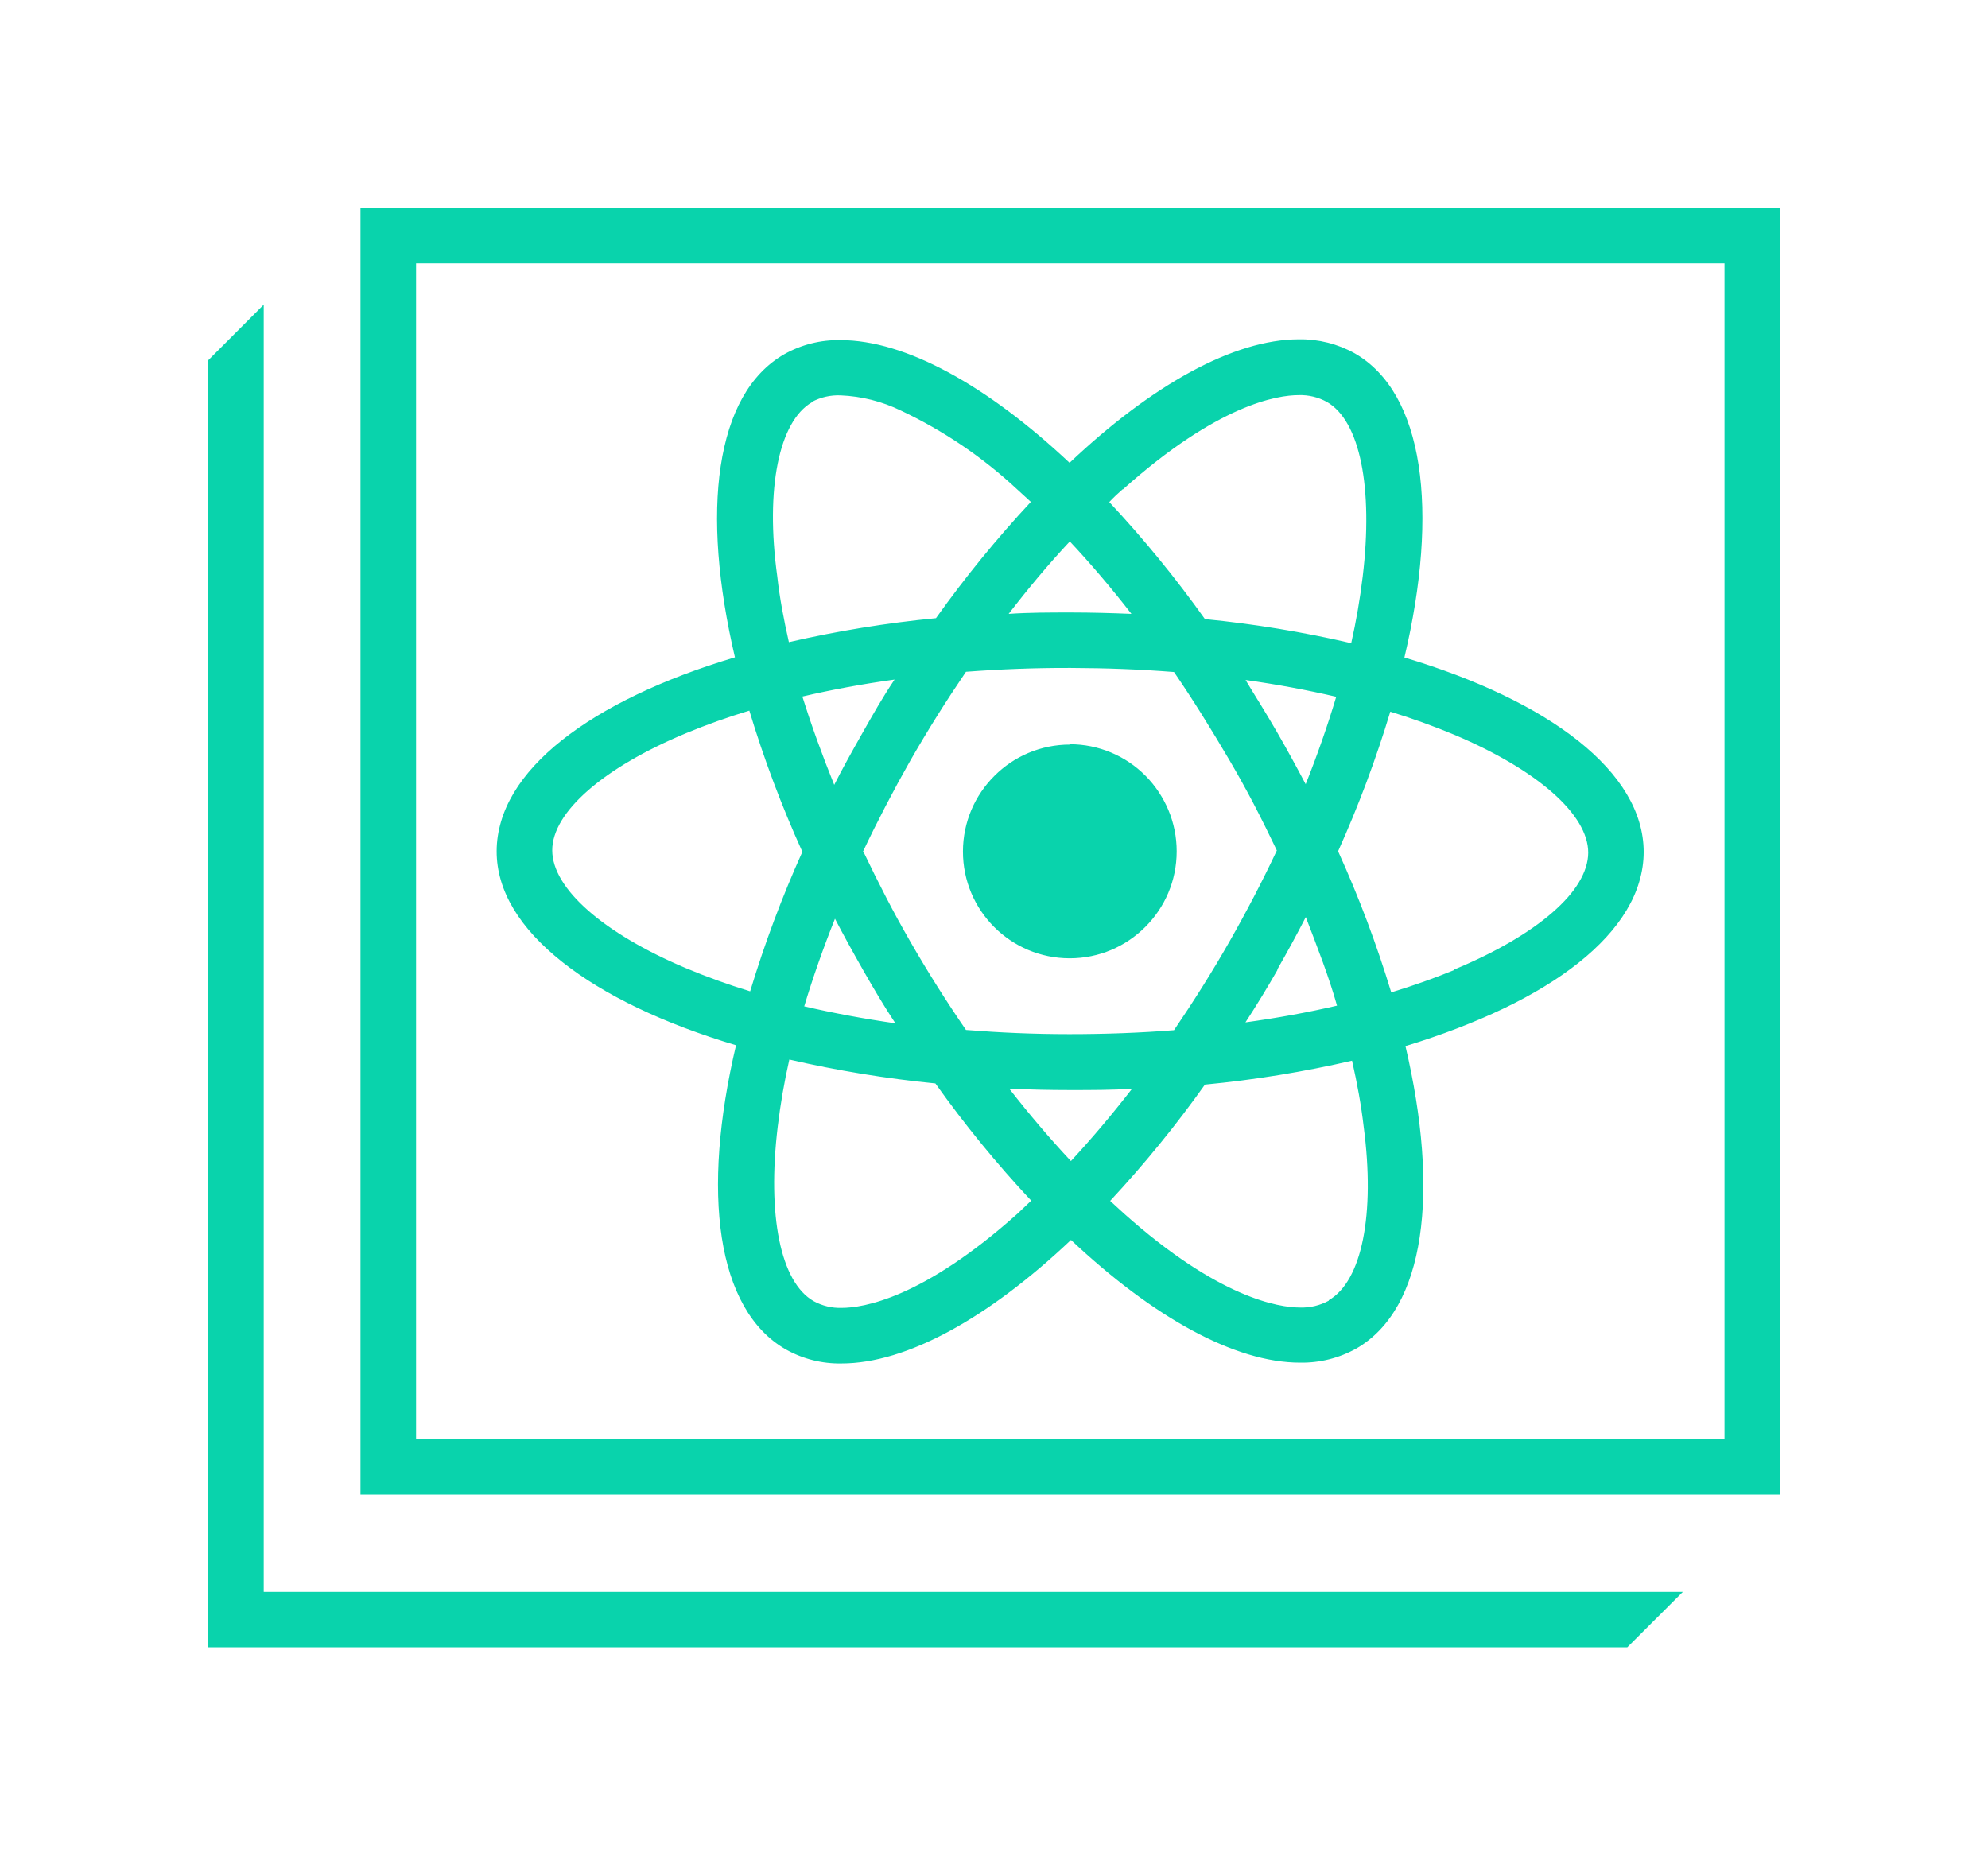
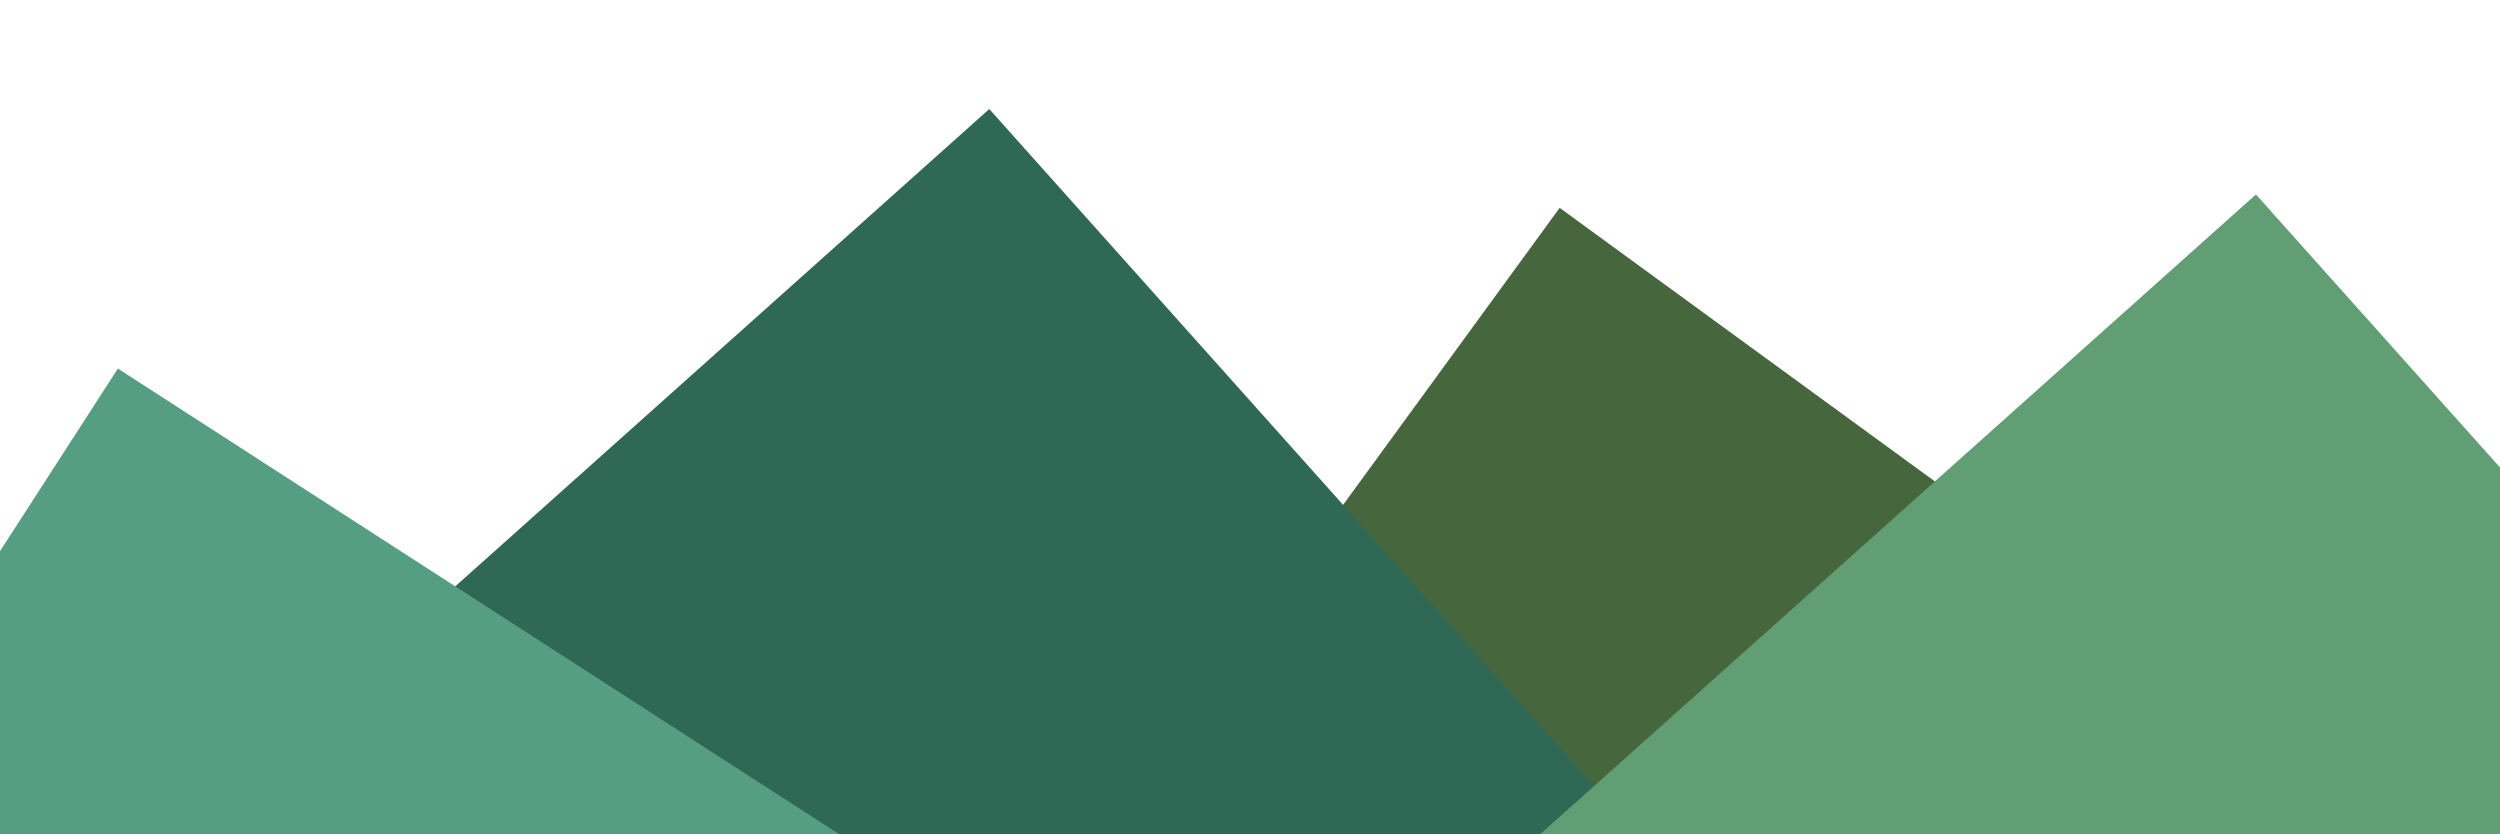
- <svg xmlns="http://www.w3.org/2000/svg" viewBox="0 0 170.96 159.93">
-   <defs>
-     <style>.cls-1{fill:#09d3ac;}</style>
-   </defs>
-   <path class="cls-1" d="M141.35,73.27c0-6.89-8.11-13-20.58-16.73,3-12.67,1.69-22.75-4.28-26.16a9.55,9.55,0,0,0-4.79-1.2c-5.57,0-12.61,3.89-19.72,10.62-7.11-6.68-14.13-10.55-19.69-10.55a9.46,9.46,0,0,0-4.86,1.22c-5.94,3.42-7.17,13.44-4.21,26.05-12.41,3.71-20.48,9.77-20.5,16.63s8.12,13,20.59,16.72c-3,12.68-1.7,22.75,4.28,26.16a9.41,9.41,0,0,0,4.78,1.2c5.58,0,12.62-3.89,19.73-10.62,7.1,6.68,14.12,10.55,19.69,10.55a9.59,9.59,0,0,0,4.86-1.22c5.94-3.42,7.16-13.44,4.21-26C133.27,86.18,141.34,80.12,141.35,73.27ZM96.56,42.06c8.19-7.33,13.31-8.12,15.13-8.12h0a4.71,4.71,0,0,1,2.42.58c2.86,1.63,4,7.38,3.09,15a56.73,56.73,0,0,1-1,5.79,97.7,97.7,0,0,0-12.58-2.07,98.47,98.47,0,0,0-8.24-10.08C95.75,42.79,96.15,42.42,96.56,42.06ZM71.77,78.94c.78,1.5,1.61,3,2.47,4.51S76,86.49,77,88c-2.71-.39-5.34-.88-7.84-1.46C69.86,84,70.75,81.5,71.77,78.94ZM69,59.9c2.53-.59,5.18-1.08,7.93-1.46-1,1.48-1.86,3-2.76,4.59s-1.69,3-2.46,4.52Q70.18,63.65,69,59.9Zm5.21,13.34q1.86-3.93,4.09-7.86c1.5-2.62,3.11-5.17,4.77-7.61,2.91-.22,5.91-.34,9-.33s6,.12,8.89.35c1.66,2.42,3.25,5,4.75,7.55s2.88,5.22,4.12,7.83c-1.23,2.62-2.6,5.25-4.08,7.85s-3.11,5.18-4.77,7.62c-2.91.23-5.91.34-9,.34s-6-.13-8.89-.36c-1.66-2.42-3.26-4.94-4.76-7.55S75.5,75.85,74.25,73.24Zm32.86-14.77c2.72.38,5.35.87,7.84,1.45-.74,2.47-1.62,5-2.64,7.55-.79-1.5-1.61-3-2.48-4.51S108,59.93,107.11,58.47Zm2.76,24.92q1.29-2.27,2.46-4.53c1,2.6,2,5.16,2.7,7.66-2.52.59-5.17,1.07-7.92,1.45Q108.52,85.75,109.87,83.39ZM92,46.56c1.8,1.92,3.57,4,5.3,6.23-1.71-.07-3.46-.12-5.23-.12s-3.58,0-5.33.12C88.45,50.57,90.2,48.48,92,46.56Zm-22.18-12A4.82,4.82,0,0,1,72.29,34a13.11,13.11,0,0,1,5.19,1.31,39.07,39.07,0,0,1,10,6.78l1.17,1.07a98.49,98.49,0,0,0-8.16,10,98.88,98.88,0,0,0-12.65,2.06c-.44-1.94-.8-3.84-1-5.67C65.8,42,67,36.24,69.81,34.6ZM64.53,85.26a58.75,58.75,0,0,1-5.54-2c-7.1-3-11.5-6.85-11.5-10.14S51.91,66,59,63.05a57.63,57.63,0,0,1,5.44-1.94A97.93,97.93,0,0,0,69,73.25,98.72,98.72,0,0,0,64.53,85.26Zm23,19.1c-8.19,7.33-13.31,8.11-15.14,8.11a4.69,4.69,0,0,1-2.42-.58c-2.86-1.63-4-7.38-3.09-15a56.07,56.07,0,0,1,1-5.78,99.51,99.51,0,0,0,12.58,2.06,97.17,97.17,0,0,0,8.24,10.08Zm4.57-4.51c-1.8-1.92-3.57-4-5.31-6.23,1.72.08,3.47.12,5.24.12s3.58,0,5.33-.11C95.63,95.85,93.87,97.93,92.09,99.85Zm22.18,12a4.82,4.82,0,0,1-2.48.59c-1.82,0-7-.8-15.16-8.1l-1.17-1.07a98.44,98.44,0,0,0,8.15-10,97,97,0,0,0,12.66-2.06c.44,1.94.79,3.84,1,5.67C118.27,104.42,117.12,110.18,114.27,111.81Zm10.8-28.44c-1.71.7-3.52,1.35-5.44,1.93a98.54,98.54,0,0,0-4.57-12.14,98.1,98.1,0,0,0,4.49-12,58.75,58.75,0,0,1,5.54,2c7.09,3,11.5,6.85,11.49,10.14S132.17,80.42,125.07,83.37ZM92,82.39a9.18,9.18,0,1,0-9.17-9.19A9.17,9.17,0,0,0,92,82.39ZM31,17.88V128.53H153.07V17.88ZM148.3,123.77H35.78V22.65H148.3Zm-85-33.9c-3,12.68-1.7,22.75,4.28,26.16a9.41,9.41,0,0,0,4.78,1.2c5.58,0,12.62-3.89,19.73-10.62,7.1,6.68,14.12,10.55,19.69,10.55a9.59,9.59,0,0,0,4.86-1.22c5.94-3.42,7.16-13.44,4.21-26,12.41-3.72,20.48-9.78,20.49-16.63s-8.11-13-20.58-16.73c3-12.67,1.69-22.75-4.28-26.16a9.55,9.55,0,0,0-4.79-1.2c-5.57,0-12.61,3.89-19.72,10.62-7.11-6.68-14.13-10.55-19.69-10.55a9.46,9.46,0,0,0-4.86,1.22c-5.94,3.42-7.17,13.44-4.21,26.05-12.41,3.71-20.48,9.77-20.5,16.63S50.84,86.13,63.31,89.87Zm24.21,14.49c-8.19,7.33-13.31,8.11-15.14,8.11a4.69,4.69,0,0,1-2.42-.58c-2.86-1.63-4-7.38-3.09-15a56.07,56.07,0,0,1,1-5.78,99.51,99.51,0,0,0,12.58,2.06,97.17,97.17,0,0,0,8.24,10.08Zm24.79-36.89c-.79-1.5-1.61-3-2.48-4.51s-1.8-3-2.72-4.49c2.72.38,5.35.87,7.84,1.45C114.21,62.39,113.33,64.92,112.31,67.47Zm2.72,19c-2.52.59-5.17,1.07-7.92,1.45q1.41-2.22,2.76-4.58t2.46-4.53C113.37,81.46,114.28,84,115,86.52Zm-5.21-13.35c-1.23,2.62-2.6,5.25-4.08,7.85s-3.11,5.18-4.77,7.62c-2.91.23-5.91.34-9,.34s-6-.13-8.89-.36c-1.66-2.42-3.26-4.94-4.76-7.55s-2.87-5.22-4.12-7.83q1.86-3.93,4.09-7.86c1.5-2.62,3.11-5.17,4.77-7.61,2.91-.22,5.91-.34,9-.33s6,.12,8.89.35c1.66,2.42,3.25,5,4.75,7.55S108.58,70.56,109.82,73.17ZM77,88c-2.71-.39-5.34-.88-7.84-1.46.74-2.46,1.63-5,2.65-7.55.78,1.5,1.61,3,2.47,4.51S76,86.49,77,88ZM74.21,63c-.87,1.5-1.69,3-2.46,4.52Q70.18,63.65,69,59.9c2.53-.59,5.18-1.08,7.93-1.46C76,59.92,75.11,61.45,74.21,63ZM92.09,99.85c-1.8-1.92-3.57-4-5.31-6.23,1.72.08,3.47.12,5.24.12s3.58,0,5.33-.11C95.63,95.85,93.87,97.93,92.09,99.85Zm22.18,12a4.82,4.82,0,0,1-2.48.59c-1.82,0-7-.8-15.16-8.1l-1.17-1.07a98.44,98.44,0,0,0,8.15-10,97,97,0,0,0,12.66-2.06c.44,1.94.79,3.84,1,5.67C118.27,104.42,117.12,110.18,114.27,111.81Zm5.28-50.66a58.75,58.75,0,0,1,5.54,2c7.09,3,11.5,6.85,11.49,10.14s-4.41,7.16-11.51,10.11c-1.71.7-3.52,1.35-5.44,1.93a98.54,98.54,0,0,0-4.57-12.14A98.1,98.1,0,0,0,119.55,61.15Zm-23-19.09c8.19-7.33,13.31-8.12,15.13-8.12h0a4.71,4.71,0,0,1,2.42.58c2.86,1.63,4,7.38,3.09,15a56.73,56.73,0,0,1-1,5.79,97.7,97.7,0,0,0-12.58-2.07,98.47,98.47,0,0,0-8.24-10.08C95.75,42.79,96.15,42.42,96.56,42.06ZM92,46.56c1.8,1.92,3.57,4,5.3,6.23-1.71-.07-3.46-.12-5.23-.12s-3.58,0-5.33.12C88.45,50.57,90.2,48.48,92,46.56Zm-22.18-12A4.82,4.82,0,0,1,72.29,34a13.11,13.11,0,0,1,5.19,1.31,39.07,39.07,0,0,1,10,6.78l1.17,1.07a98.49,98.49,0,0,0-8.16,10,98.88,98.88,0,0,0-12.65,2.06c-.44-1.94-.8-3.84-1-5.67C65.8,42,67,36.24,69.81,34.6ZM59,63.05a57.63,57.63,0,0,1,5.44-1.94A97.93,97.93,0,0,0,69,73.25a98.72,98.72,0,0,0-4.49,12,58.75,58.75,0,0,1-5.54-2c-7.1-3-11.5-6.85-11.5-10.14S51.91,66,59,63.05Zm33,1a9.18,9.18,0,1,0,9.17,9.19A9.17,9.17,0,0,0,92,64Zm0,0a9.18,9.18,0,1,0,9.17,9.19A9.17,9.17,0,0,0,92,64Zm0,0a9.18,9.18,0,1,0,9.17,9.19A9.17,9.17,0,0,0,92,64Zm49.35,9.24c0-6.89-8.11-13-20.58-16.73,3-12.67,1.69-22.75-4.28-26.16a9.55,9.55,0,0,0-4.79-1.2c-5.57,0-12.61,3.89-19.72,10.62-7.11-6.68-14.13-10.55-19.69-10.55a9.46,9.46,0,0,0-4.86,1.22c-5.94,3.42-7.17,13.44-4.21,26.05-12.41,3.71-20.48,9.77-20.5,16.63s8.12,13,20.59,16.72c-3,12.68-1.7,22.75,4.28,26.16a9.41,9.41,0,0,0,4.78,1.2c5.58,0,12.62-3.89,19.73-10.62,7.1,6.68,14.12,10.55,19.69,10.55a9.59,9.59,0,0,0,4.86-1.22c5.94-3.42,7.16-13.44,4.21-26C133.27,86.18,141.34,80.12,141.35,73.27ZM96.56,42.06c8.19-7.33,13.31-8.12,15.13-8.12h0a4.71,4.71,0,0,1,2.42.58c2.86,1.63,4,7.38,3.09,15a56.73,56.73,0,0,1-1,5.79,97.7,97.7,0,0,0-12.58-2.07,98.47,98.47,0,0,0-8.24-10.08C95.75,42.79,96.15,42.42,96.56,42.06ZM71.77,78.94c.78,1.5,1.61,3,2.47,4.51S76,86.49,77,88c-2.71-.39-5.34-.88-7.84-1.46C69.86,84,70.75,81.5,71.77,78.94ZM69,59.9c2.53-.59,5.18-1.08,7.93-1.46-1,1.48-1.86,3-2.76,4.59s-1.69,3-2.46,4.52Q70.18,63.65,69,59.9Zm5.21,13.34q1.86-3.93,4.09-7.86c1.5-2.62,3.11-5.17,4.77-7.61,2.91-.22,5.91-.34,9-.33s6,.12,8.89.35c1.66,2.42,3.25,5,4.75,7.55s2.88,5.22,4.12,7.83c-1.23,2.62-2.6,5.25-4.08,7.85s-3.11,5.18-4.77,7.62c-2.91.23-5.91.34-9,.34s-6-.13-8.89-.36c-1.66-2.42-3.26-4.94-4.76-7.55S75.5,75.85,74.25,73.24Zm32.86-14.77c2.72.38,5.35.87,7.84,1.45-.74,2.47-1.62,5-2.64,7.55-.79-1.5-1.61-3-2.48-4.51S108,59.93,107.11,58.47Zm2.76,24.92q1.29-2.27,2.46-4.53c1,2.6,2,5.16,2.7,7.66-2.52.59-5.17,1.07-7.92,1.45Q108.52,85.75,109.87,83.39ZM92,46.56c1.8,1.92,3.57,4,5.3,6.23-1.71-.07-3.46-.12-5.23-.12s-3.58,0-5.33.12C88.45,50.57,90.2,48.48,92,46.56Zm-22.18-12A4.82,4.82,0,0,1,72.29,34a13.11,13.11,0,0,1,5.19,1.31,39.07,39.07,0,0,1,10,6.78l1.17,1.07a98.49,98.49,0,0,0-8.16,10,98.88,98.88,0,0,0-12.65,2.06c-.44-1.94-.8-3.84-1-5.67C65.8,42,67,36.24,69.81,34.6ZM64.53,85.26a58.75,58.75,0,0,1-5.54-2c-7.1-3-11.5-6.85-11.5-10.14S51.91,66,59,63.05a57.63,57.63,0,0,1,5.44-1.94A97.93,97.93,0,0,0,69,73.25,98.72,98.72,0,0,0,64.53,85.26Zm23,19.1c-8.19,7.33-13.31,8.11-15.14,8.11a4.69,4.69,0,0,1-2.42-.58c-2.86-1.63-4-7.38-3.09-15a56.07,56.07,0,0,1,1-5.78,99.51,99.51,0,0,0,12.58,2.06,97.17,97.17,0,0,0,8.24,10.08Zm4.57-4.51c-1.8-1.92-3.57-4-5.31-6.23,1.72.08,3.47.12,5.24.12s3.58,0,5.33-.11C95.63,95.85,93.87,97.93,92.09,99.85Zm22.18,12a4.82,4.82,0,0,1-2.48.59c-1.82,0-7-.8-15.16-8.1l-1.17-1.07a98.44,98.44,0,0,0,8.15-10,97,97,0,0,0,12.66-2.06c.44,1.94.79,3.84,1,5.67C118.27,104.42,117.12,110.18,114.27,111.81Zm10.8-28.44c-1.71.7-3.52,1.35-5.44,1.93a98.54,98.54,0,0,0-4.57-12.14,98.1,98.1,0,0,0,4.49-12,58.75,58.75,0,0,1,5.54,2c7.09,3,11.5,6.85,11.49,10.14S132.17,80.42,125.07,83.37ZM92,82.39a9.18,9.18,0,1,0-9.17-9.19A9.17,9.17,0,0,0,92,82.39Zm-69.32,54.5V26.2L17.89,31V141.66H139.94l4.78-4.77Z" />
+ <svg xmlns="http://www.w3.org/2000/svg" viewBox="0 0 1200 400" data-made-by="@kyle-west">
+   <g>
+     <rect transform="rotate(126.0959 929.2628,555.9424) " height="829.405" width="524.389" y="141.24" x="667.068" stroke-width="1.5" fill="#46673D" />
+     <rect transform="rotate(138.2085 400.2628,442.4425) " height="482.29" width="631.181" y="201.298" x="84.672" stroke-width="1.5" fill="#306856" />
+     <rect transform="rotate(32.84557 171.7628,429.9425) " height="300.219" width="468" y="279.833" x="-62.237" stroke-width="1.5" fill="#559E84" />
+     <rect transform="rotate(138.2085 1008.263,483.4425) " height="482.29" width="631.181" y="242.298" x="692.672" stroke-width="1.5" fill="#619E73" />
+   </g>
</svg>
